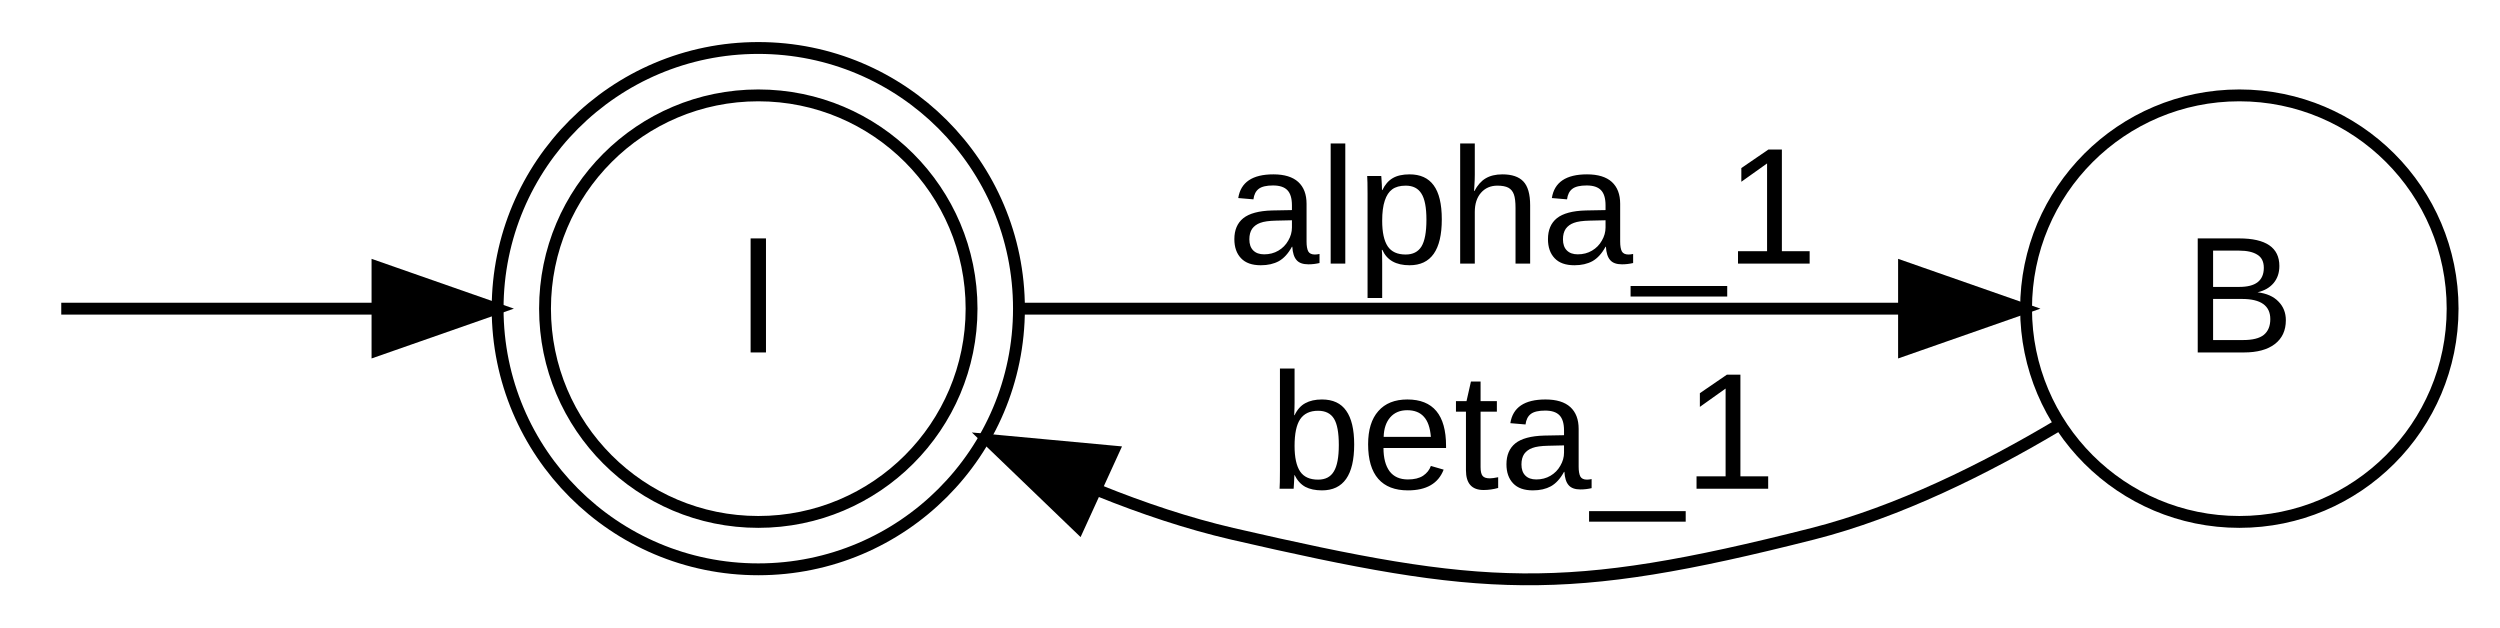
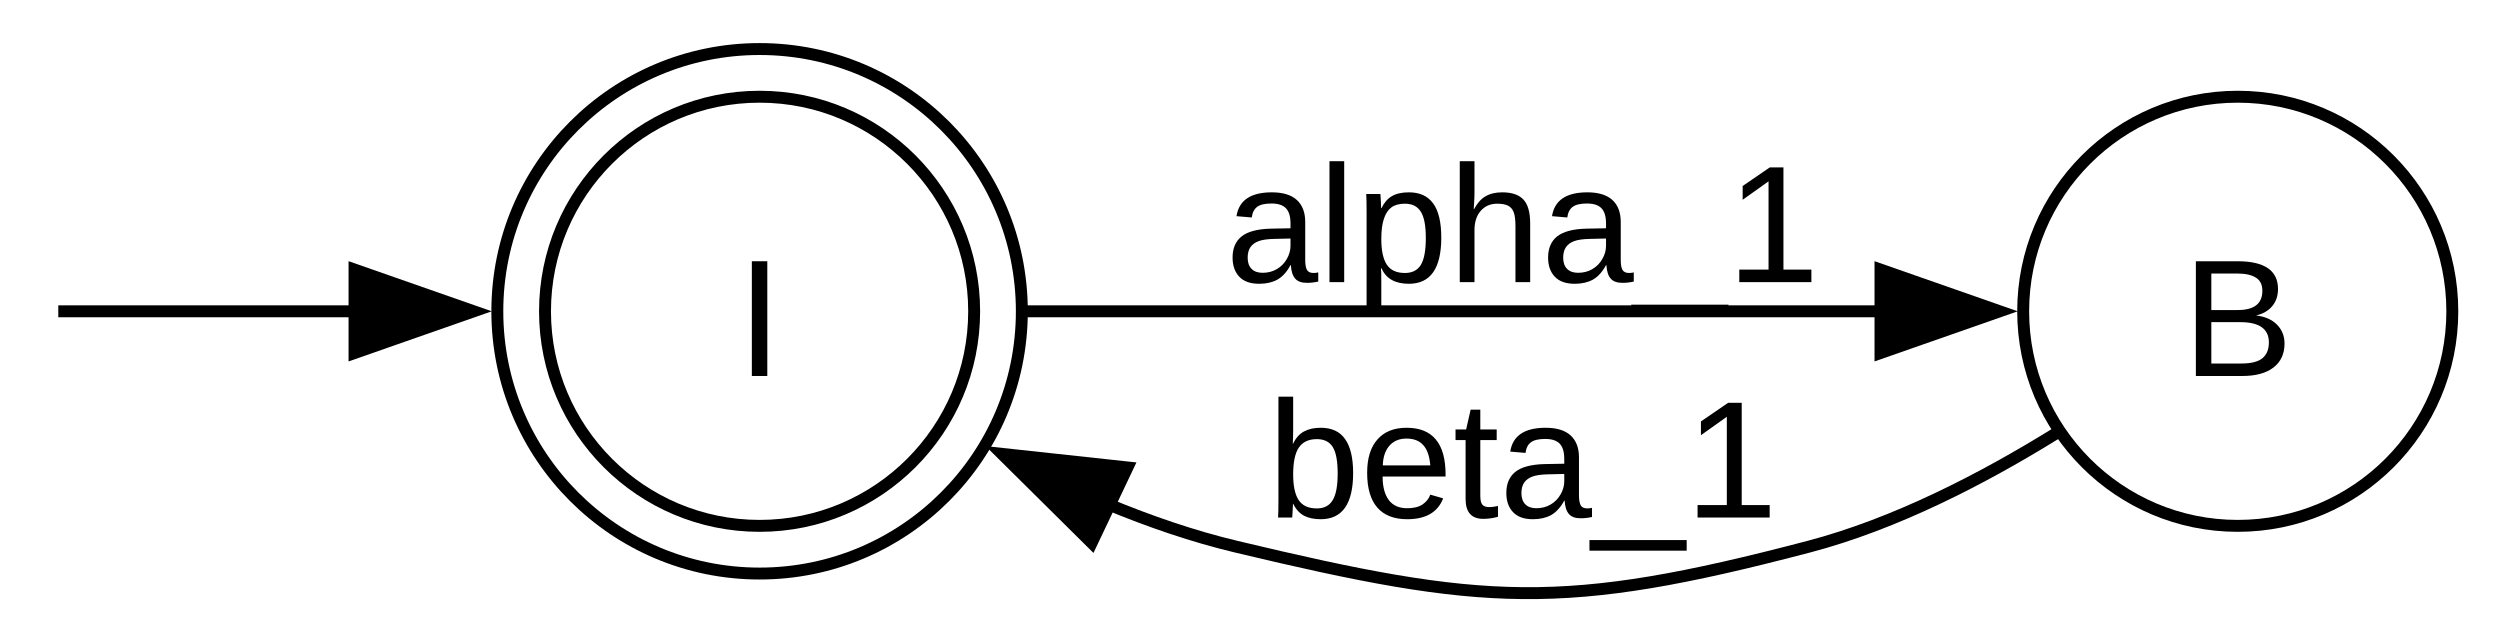
- <svg xmlns="http://www.w3.org/2000/svg" width="211pt" height="53pt" viewBox="0.00 0.00 211.00 52.90">
-   <g id="graph0" class="graph" transform="scale(1 1) rotate(0) translate(4 48.9)">
+ <svg xmlns="http://www.w3.org/2000/svg" width="210pt" height="54pt" viewBox="0.00 0.00 209.72 53.70">
+   <g id="graph0" class="graph" transform="scale(1 1) rotate(0) translate(4 49.7)">
    <g id="node1" class="node">
</g>
    <g id="node2" class="node">
-       <ellipse fill="none" stroke="black" cx="60" cy="-22.9" rx="18" ry="18" />
-       <ellipse fill="none" stroke="black" cx="60" cy="-22.9" rx="22" ry="22" />
-       <text text-anchor="middle" x="60" y="-19.2" font-family="Arial" font-size="14.00">I</text>
+       <ellipse fill="none" stroke="black" cx="59.72" cy="-23.7" rx="18" ry="18" />
+       <ellipse fill="none" stroke="black" cx="59.72" cy="-23.7" rx="22" ry="22" />
+       <text text-anchor="middle" x="59.72" y="-18.27" font-family="Arial" font-size="14.00">I</text>
    </g>
    <g id="edge1" class="edge">
-       <path fill="none" stroke="black" d="M1.17,-22.9C2.72,-22.9 14.89,-22.9 27.67,-22.9" />
-       <polygon fill="black" stroke="black" points="27.86,-26.4 37.86,-22.9 27.86,-19.4 27.86,-26.4" />
+       <path fill="none" stroke="black" d="M0.89,-23.7C2.38,-23.7 13.74,-23.7 26,-23.7" />
+       <polygon fill="black" stroke="black" points="25.74,-27.2 35.74,-23.7 25.74,-20.2 25.74,-27.2" />
    </g>
    <g id="node3" class="node">
-       <ellipse fill="none" stroke="black" cx="185" cy="-22.9" rx="18" ry="18" />
-       <text text-anchor="middle" x="185" y="-19.2" font-family="Arial" font-size="14.00">B</text>
+       <ellipse fill="none" stroke="black" cx="183.72" cy="-23.7" rx="18" ry="18" />
+       <text text-anchor="middle" x="183.72" y="-18.27" font-family="Arial" font-size="14.00">B</text>
    </g>
    <g id="edge2" class="edge">
-       <path fill="none" stroke="black" d="M82.14,-22.9C102.69,-22.9 133.98,-22.9 156.46,-22.9" />
-       <polygon fill="black" stroke="black" points="156.7,-26.4 166.7,-22.9 156.7,-19.4 156.7,-26.4" />
-       <text text-anchor="middle" x="124.5" y="-26.7" font-family="Arial" font-size="14.00">alpha_1</text>
+       <path fill="none" stroke="black" d="M81.97,-23.7C101.9,-23.7 131.86,-23.7 153.93,-23.7" />
+       <polygon fill="black" stroke="black" points="153.75,-27.2 163.75,-23.7 153.75,-20.2 153.75,-27.2" />
+       <text text-anchor="middle" x="123.72" y="-26.15" font-family="Arial" font-size="14.00">alpha_1</text>
    </g>
    <g id="edge3" class="edge">
-       <path fill="none" stroke="black" d="M169.69,-13.04C163.6,-9.41 156.24,-5.74 149,-3.9 127.89,1.46 121.22,0.99 100,-3.9 96.26,-4.77 92.46,-6.04 88.77,-7.53" />
-       <polygon fill="black" stroke="black" points="87.04,-4.47 79.4,-11.82 89.95,-10.84 87.04,-4.47" />
-       <text text-anchor="middle" x="124.5" y="-7.7" font-family="Arial" font-size="14.00">beta_1</text>
+       <path fill="none" stroke="black" d="M168.46,-13.45C162.38,-9.68 155.01,-5.86 147.72,-3.95 127.09,1.47 120.47,1.01 99.72,-3.95 96.1,-4.81 92.44,-6.07 88.89,-7.54" />
+       <polygon fill="black" stroke="black" points="87.58,-4.28 80.05,-11.74 90.58,-10.6 87.58,-4.28" />
+       <text text-anchor="middle" x="123.72" y="-6.4" font-family="Arial" font-size="14.00">beta_1</text>
    </g>
  </g>
</svg>
